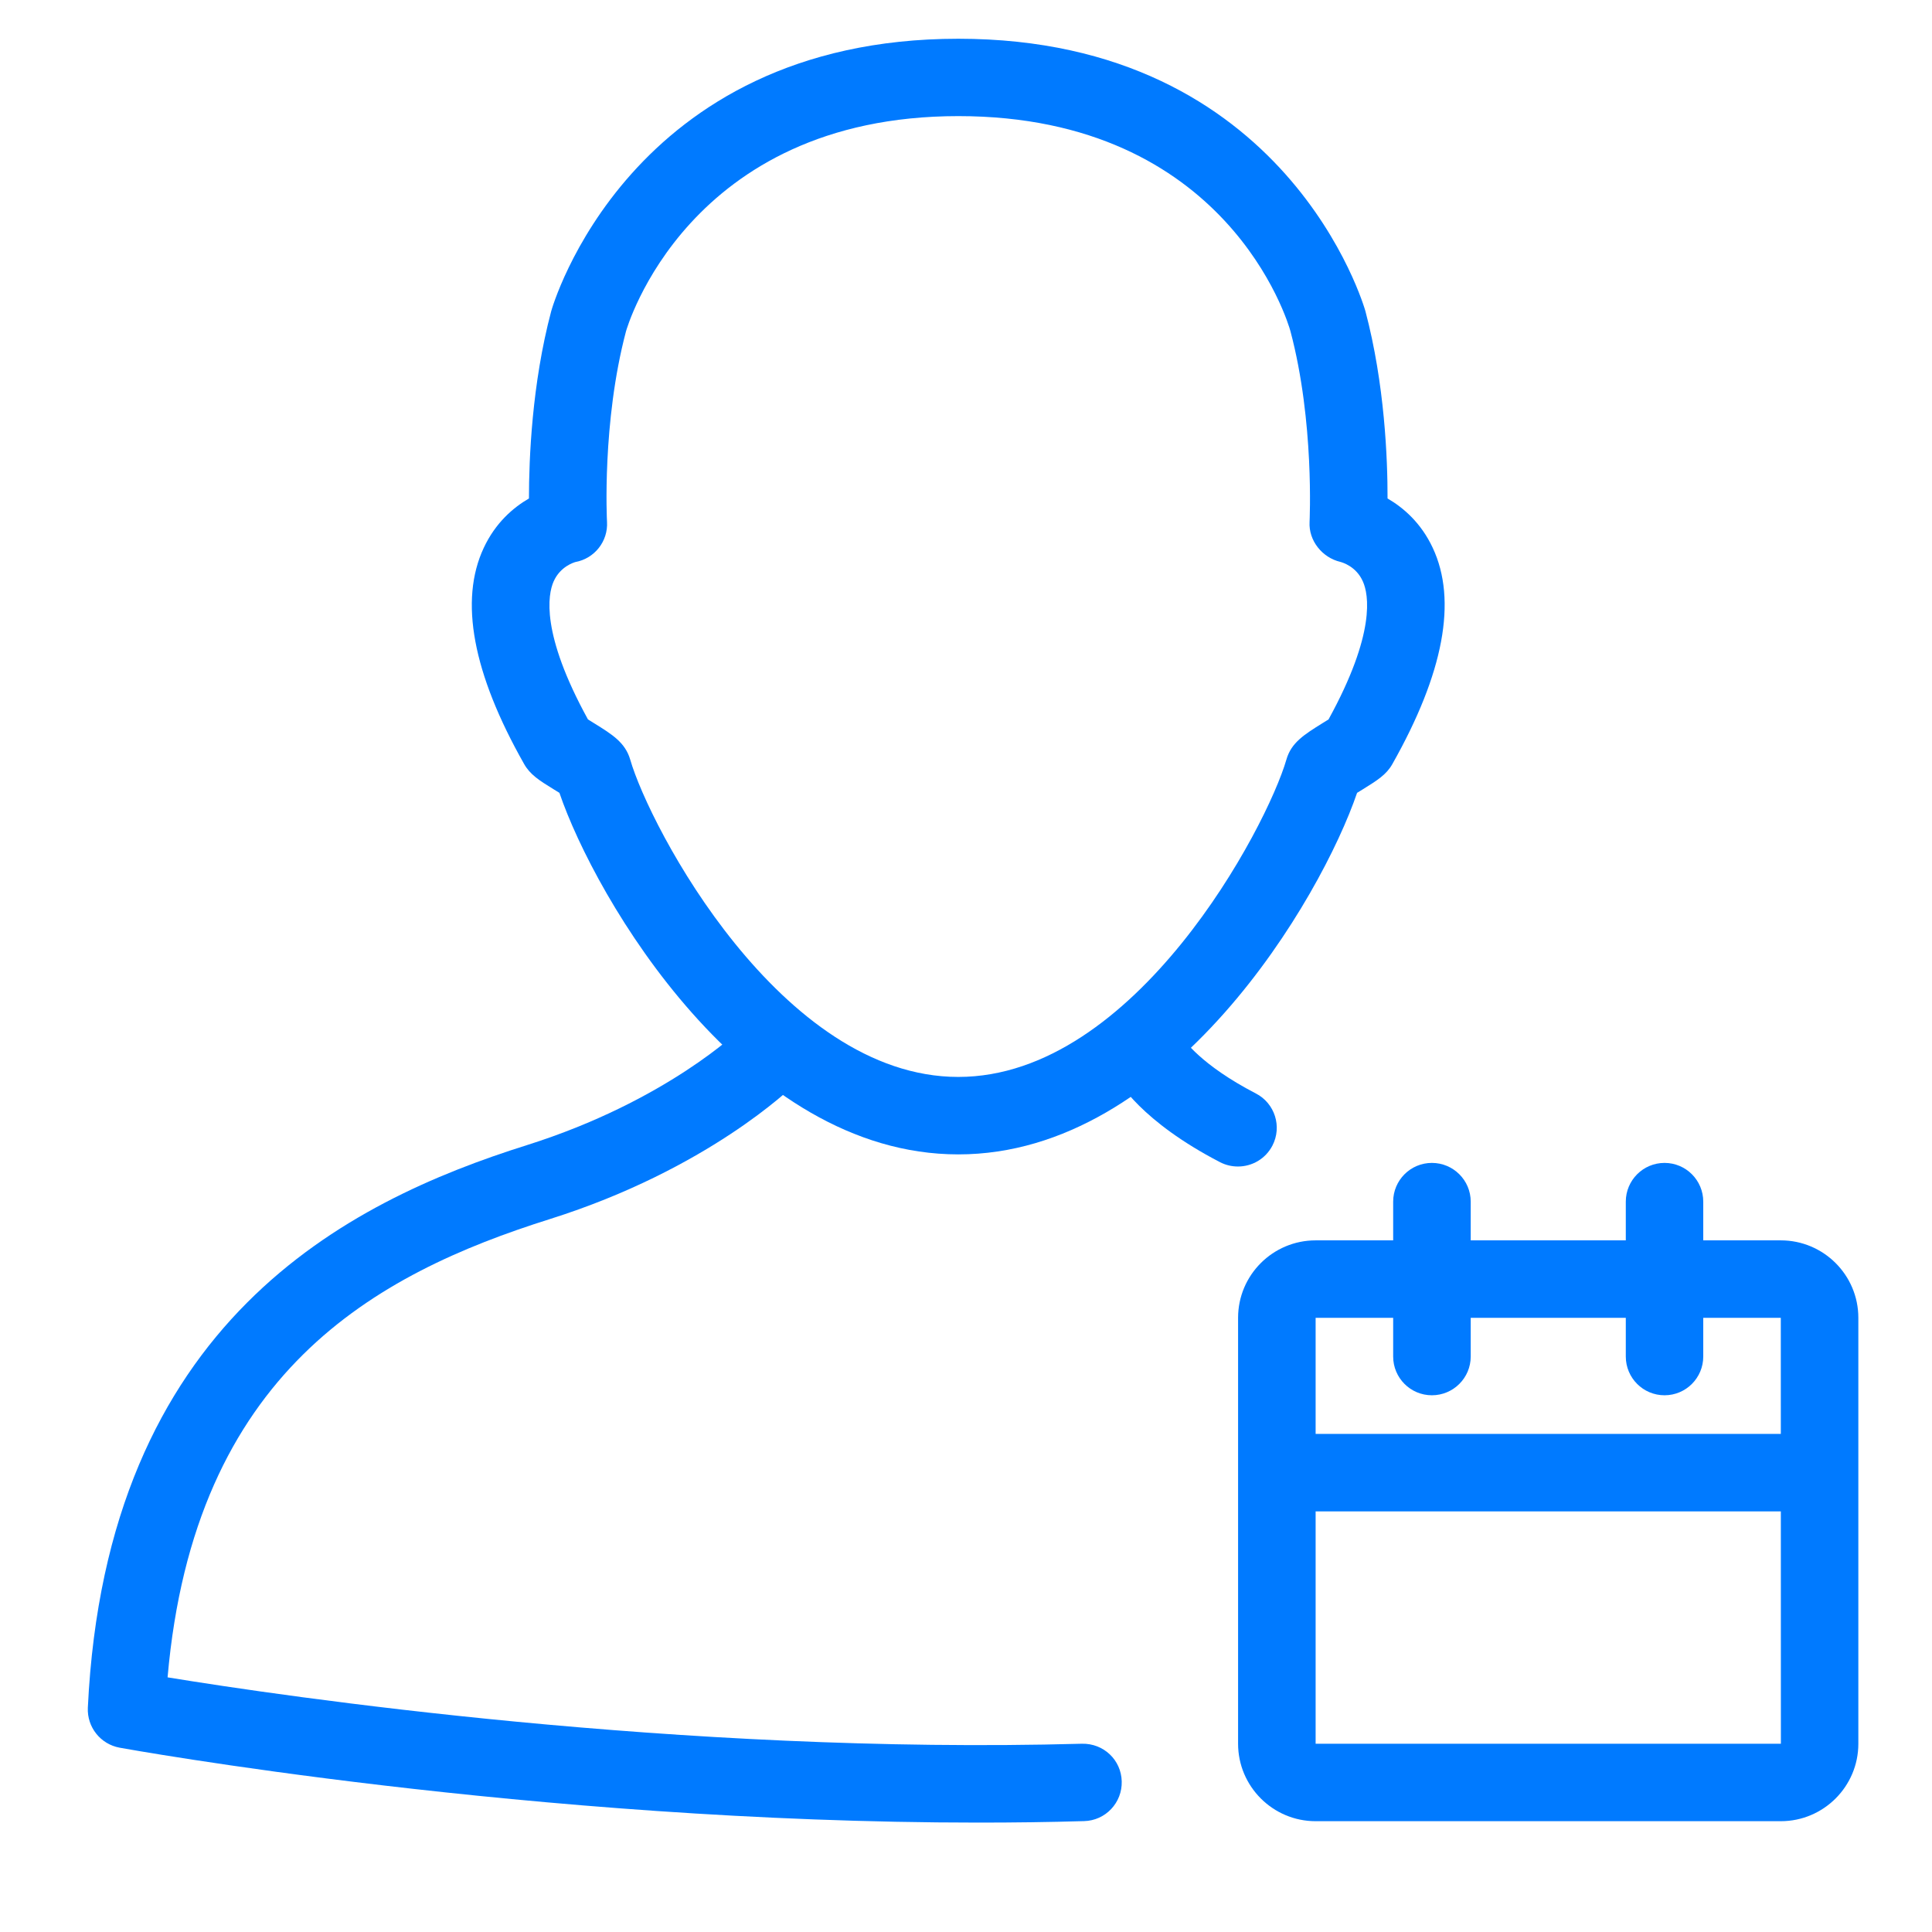
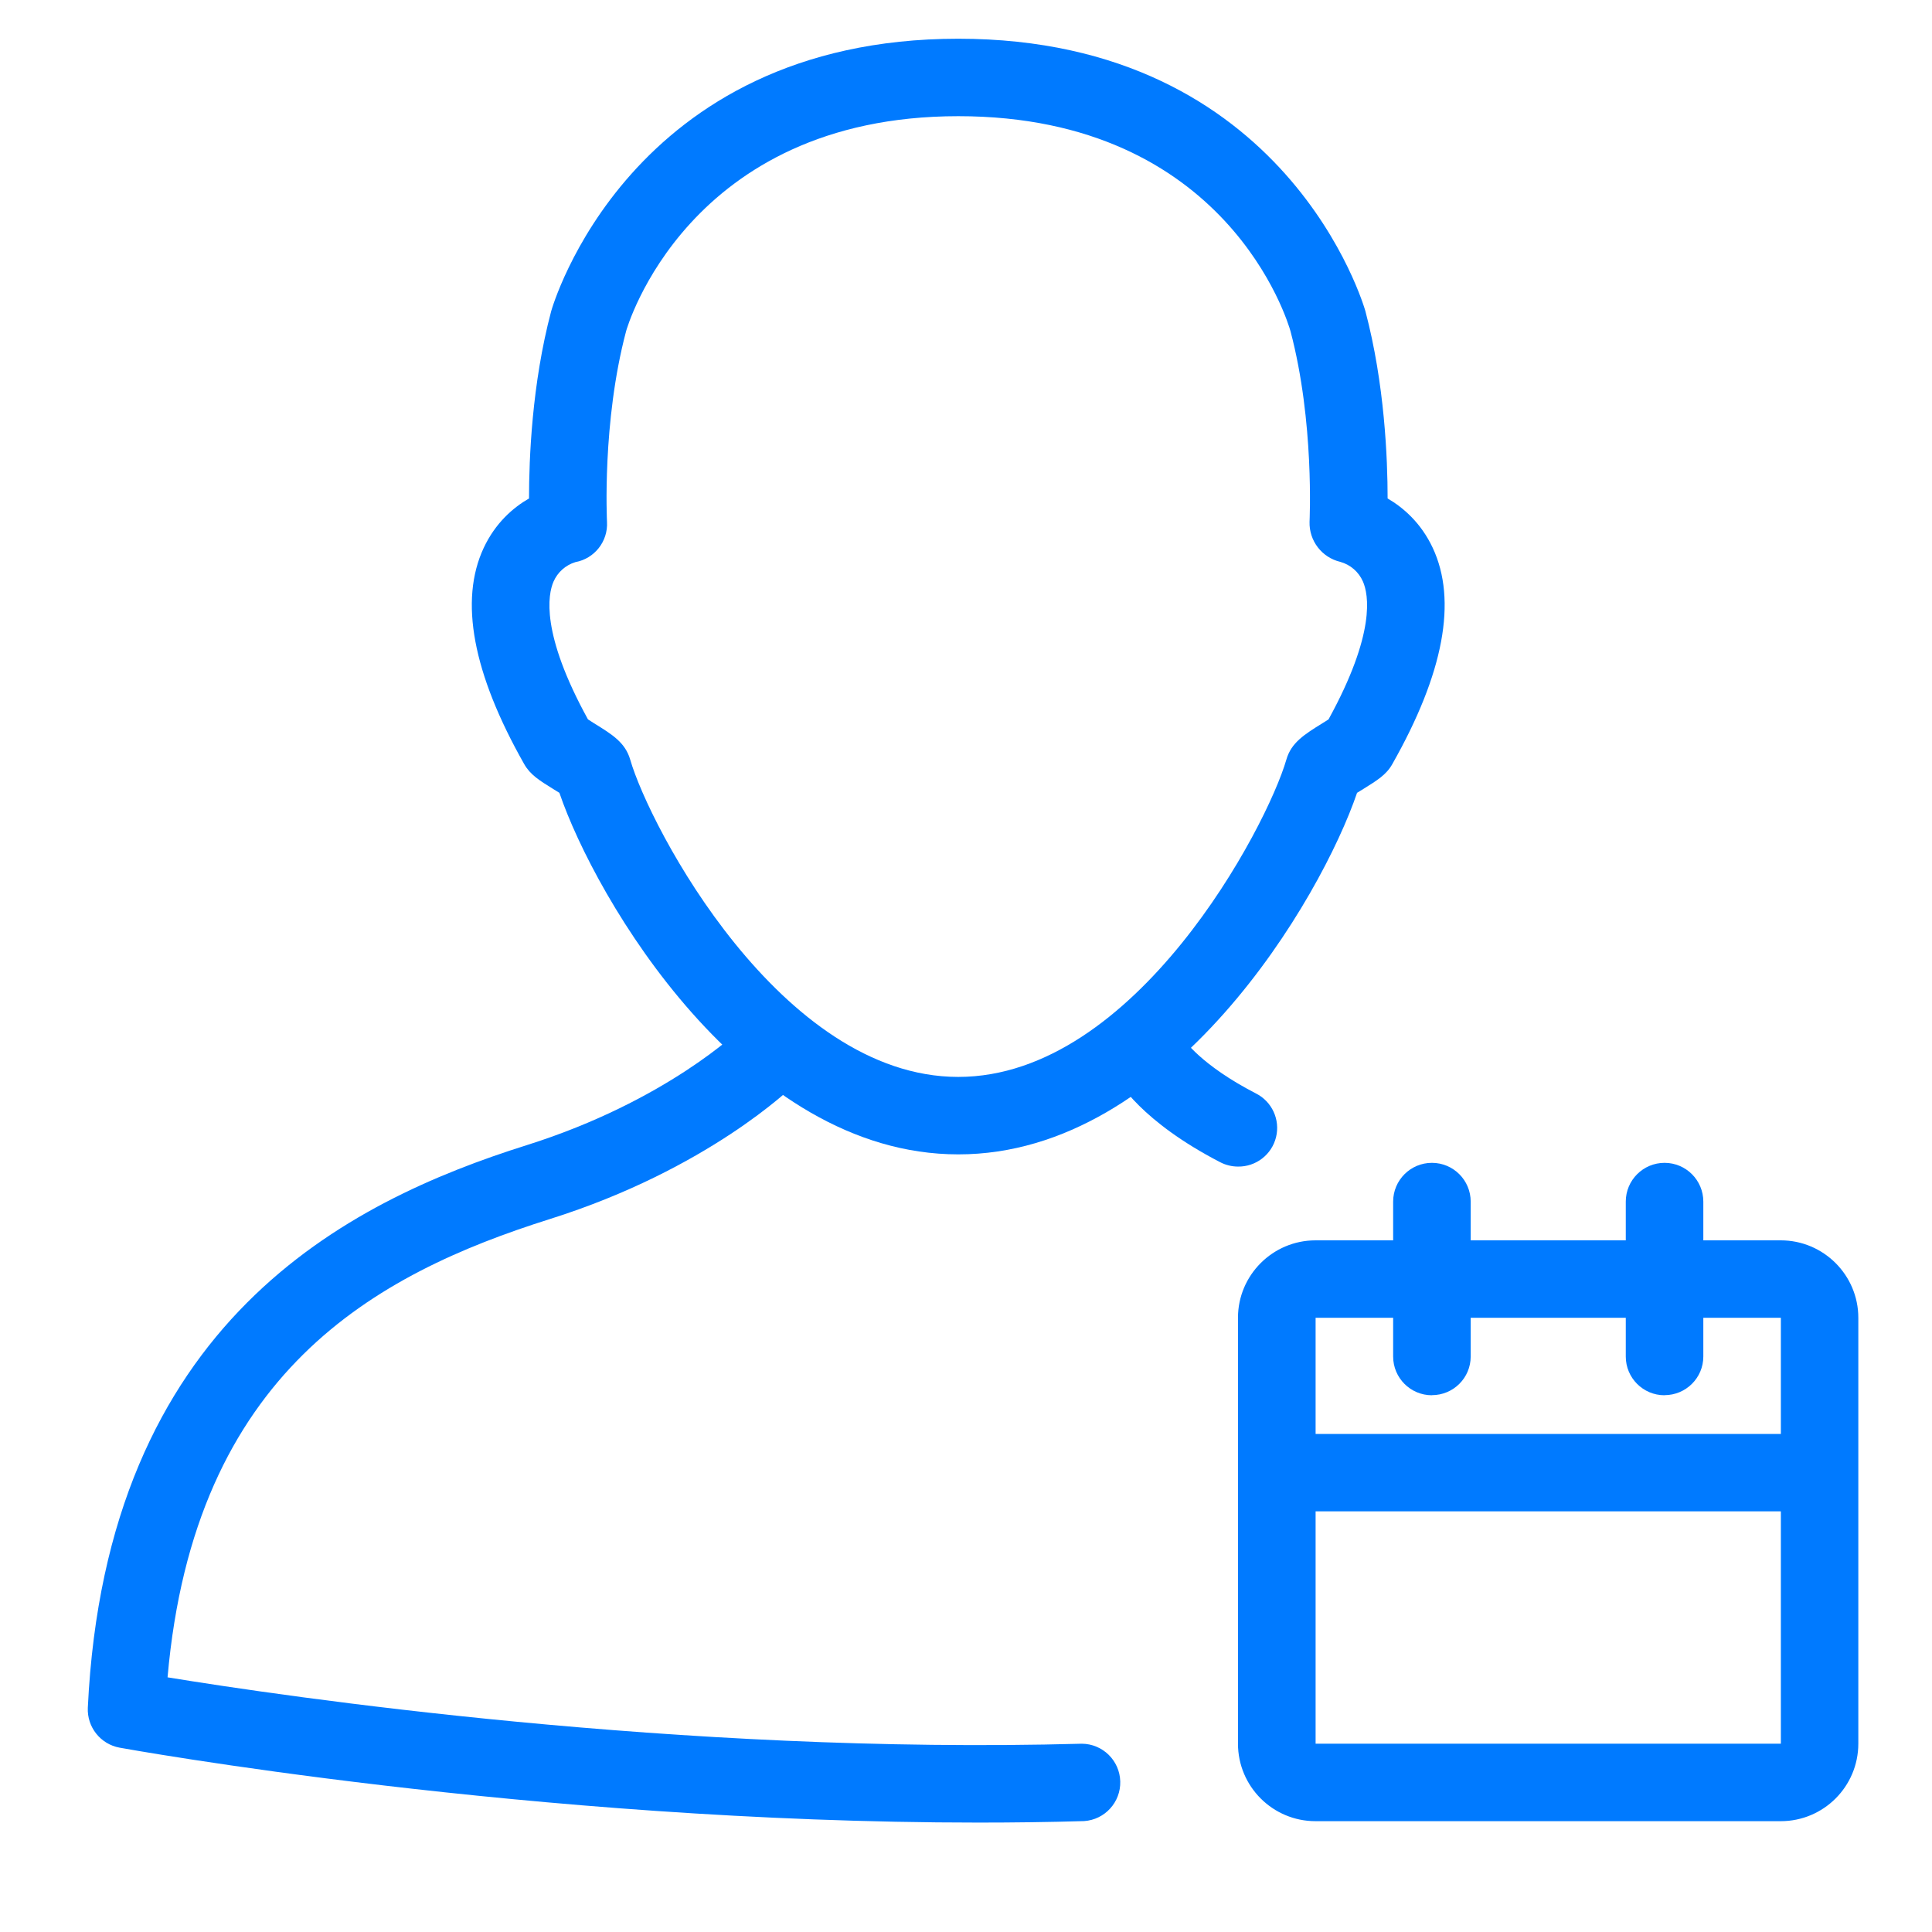
- <svg xmlns="http://www.w3.org/2000/svg" width="22px" height="22px" viewBox="0 0 22 22" version="1.1">
-   <g id="meetings_icon" stroke="none" stroke-width="1" fill="none" fill-rule="evenodd">
-     <g id="meetings-icon" transform="translate(0.973244, 0.031217)" fill="#007AFF">
-       <path d="M5.722,8.161 C5.744,8.175 5.768,8.189 5.793,8.205 C5.998,8.332 6.146,8.424 6.203,8.618 C6.423,9.384 7.918,12.232 9.939,12.232 C11.958,12.232 13.454,9.383 13.675,8.619 C13.73,8.425 13.879,8.333 14.084,8.205 C14.109,8.189 14.133,8.175 14.155,8.161 C14.696,7.177 14.611,6.737 14.547,6.592 C14.47,6.415 14.307,6.372 14.289,6.367 C14.082,6.318 13.927,6.124 13.939,5.912 C13.939,5.901 13.996,4.773 13.721,3.739 C13.695,3.643 13.001,1.291 9.939,1.291 C6.853,1.291 6.162,3.717 6.155,3.742 C5.88,4.779 5.938,5.9 5.939,5.911 C5.952,6.133 5.797,6.329 5.578,6.369 C5.57,6.372 5.407,6.415 5.33,6.592 C5.267,6.737 5.181,7.177 5.722,8.161 M9.939,13.114 C7.503,13.114 5.803,10.19 5.397,8.997 C5.375,8.983 5.351,8.969 5.327,8.954 C5.168,8.856 5.063,8.79 4.994,8.667 C4.409,7.634 4.255,6.806 4.535,6.208 C4.669,5.921 4.872,5.748 5.05,5.645 C5.05,5.198 5.083,4.343 5.303,3.514 C5.311,3.481 6.184,0.41 9.939,0.41 C13.694,0.41 14.566,3.481 14.575,3.512 C14.795,4.343 14.828,5.198 14.827,5.645 C15.005,5.748 15.208,5.921 15.342,6.208 C15.622,6.806 15.467,7.634 14.882,8.669 C14.814,8.79 14.709,8.855 14.55,8.954 C14.527,8.969 14.503,8.983 14.48,8.997 C14.072,10.193 12.371,13.114 9.939,13.114" id="Fill-1" />
-       <path d="M13.124,13.252 C13.055,13.252 12.986,13.237 12.92,13.203 C12.025,12.739 11.759,12.286 11.714,12.2 C11.603,11.983 11.688,11.718 11.905,11.607 C12.12,11.497 12.38,11.578 12.494,11.786 C12.507,11.807 12.699,12.095 13.327,12.42 C13.544,12.532 13.628,12.798 13.516,13.014 C13.437,13.166 13.283,13.252 13.124,13.252" id="Fill-4" />
-       <path d="M10.169,20.723 C5.09,20.723 0.439,19.879 0.389,19.87 C0.171,19.83 0.017,19.636 0.027,19.415 C0.237,15.018 2.98,13.653 5.025,13.009 C6.618,12.507 7.452,11.694 7.46,11.685 C7.633,11.514 7.913,11.515 8.084,11.688 C8.256,11.861 8.255,12.14 8.081,12.312 C8.042,12.351 7.085,13.284 5.29,13.85 C3.298,14.477 1.239,15.594 0.935,19.069 C2.257,19.285 6.765,19.951 11.346,19.825 C11.594,19.819 11.794,20.01 11.8,20.253 C11.807,20.497 11.615,20.7 11.372,20.706 C10.969,20.718 10.568,20.723 10.169,20.723" id="Fill-6" />
-       <path d="M14.008,14.975 L14.008,19.825 L19.306,19.825 L19.305,14.975 L14.008,14.975 Z M19.305,20.707 L14.008,20.707 C13.521,20.707 13.125,20.311 13.125,19.825 L13.125,14.975 C13.125,14.488 13.521,14.093 14.008,14.093 L19.305,14.093 C19.792,14.093 20.188,14.488 20.188,14.975 L20.188,19.825 C20.188,20.311 19.792,20.707 19.305,20.707 L19.305,20.707 Z" id="Fill-9" />
-       <path d="M19.305,17.179 L14.008,17.179 C13.764,17.179 13.566,16.982 13.566,16.738 C13.566,16.495 13.764,16.297 14.008,16.297 L19.305,16.297 C19.55,16.297 19.747,16.495 19.747,16.738 C19.747,16.982 19.55,17.179 19.305,17.179" id="Fill-12" />
-       <path d="M15.332,15.857 C15.088,15.857 14.891,15.659 14.891,15.416 L14.891,13.652 C14.891,13.409 15.088,13.211 15.332,13.211 C15.576,13.211 15.774,13.409 15.774,13.652 L15.774,15.416 C15.774,15.659 15.576,15.857 15.332,15.857" id="Fill-14" />
-       <path d="M17.981,15.857 C17.737,15.857 17.54,15.659 17.54,15.416 L17.54,13.652 C17.54,13.409 17.737,13.211 17.981,13.211 C18.225,13.211 18.422,13.409 18.422,13.652 L18.422,15.416 C18.422,15.659 18.225,15.857 17.981,15.857" id="Fill-16" />
-     </g>
+ <svg xmlns="http://www.w3.org/2000/svg" width="22" height="22" viewBox="0 0 22 22">
+   <g fill="#007AFF" fill-rule="evenodd">
+     <path d="M6.696 8.192l.07.045c.206.127.353.218.41.412.22.766 1.715 3.614 3.736 3.614 2.02 0 3.515-2.848 3.736-3.613.055-.193.204-.286.41-.414l.07-.044c.541-.984.456-1.424.392-1.57a.397.397 0 0 0-.258-.224.455.455 0 0 1-.35-.455c0-.011.057-1.139-.217-2.172-.027-.097-.72-2.448-3.783-2.448-3.086 0-3.777 2.425-3.783 2.45-.275 1.037-.217 2.158-.217 2.17a.44.44 0 0 1-.36.458.398.398 0 0 0-.249.222c-.063.145-.149.585.393 1.57m4.216 4.952c-2.435 0-4.136-2.923-4.542-4.117l-.07-.043c-.158-.098-.263-.163-.332-.286-.585-1.033-.74-1.861-.46-2.46.134-.286.337-.46.516-.563 0-.447.032-1.301.252-2.131.009-.033.881-3.104 4.636-3.104s4.627 3.071 4.636 3.102c.22.831.253 1.686.253 2.133.177.103.38.277.514.563.28.599.126 1.427-.46 2.461-.068.122-.173.186-.332.285l-.07.043c-.407 1.196-2.108 4.117-4.54 4.117" />
+     <path d="M14.097 13.284a.443.443 0 0 1-.203-.05c-.896-.464-1.162-.917-1.206-1.003a.44.44 0 0 1 .779-.414c.013.021.206.31.834.634a.44.44 0 0 1-.204.833M11.142 20.754c-5.078 0-9.73-.844-9.78-.853A.442.442 0 0 1 1 19.446c.21-4.396 2.953-5.762 4.998-6.406 1.593-.502 2.427-1.315 2.435-1.324a.442.442 0 0 1 .622.627c-.04.04-.996.972-2.792 1.538-1.992.628-4.05 1.744-4.355 5.219 1.323.216 5.83.883 10.412.756a.441.441 0 0 1 .025.881c-.403.012-.804.017-1.203.017M14.981 15.006v4.85h5.298v-4.85H14.98zm5.298 5.732H14.98a.883.883 0 0 1-.883-.882v-4.85c0-.486.396-.882.883-.882h5.298c.487 0 .883.396.883.882v4.85a.883.883 0 0 1-.883.882z" />
+     <path d="M20.279 17.21H14.98a.441.441 0 1 1 0-.881h5.298a.441.441 0 1 1 0 .882M16.305 15.888a.441.441 0 0 1-.441-.441v-1.764a.441.441 0 0 1 .883 0v1.764c0 .243-.197.44-.442.44M18.954 15.888a.441.441 0 0 1-.441-.441v-1.764a.441.441 0 0 1 .883 0v1.764c0 .243-.198.44-.442.44" />
  </g>
</svg>
